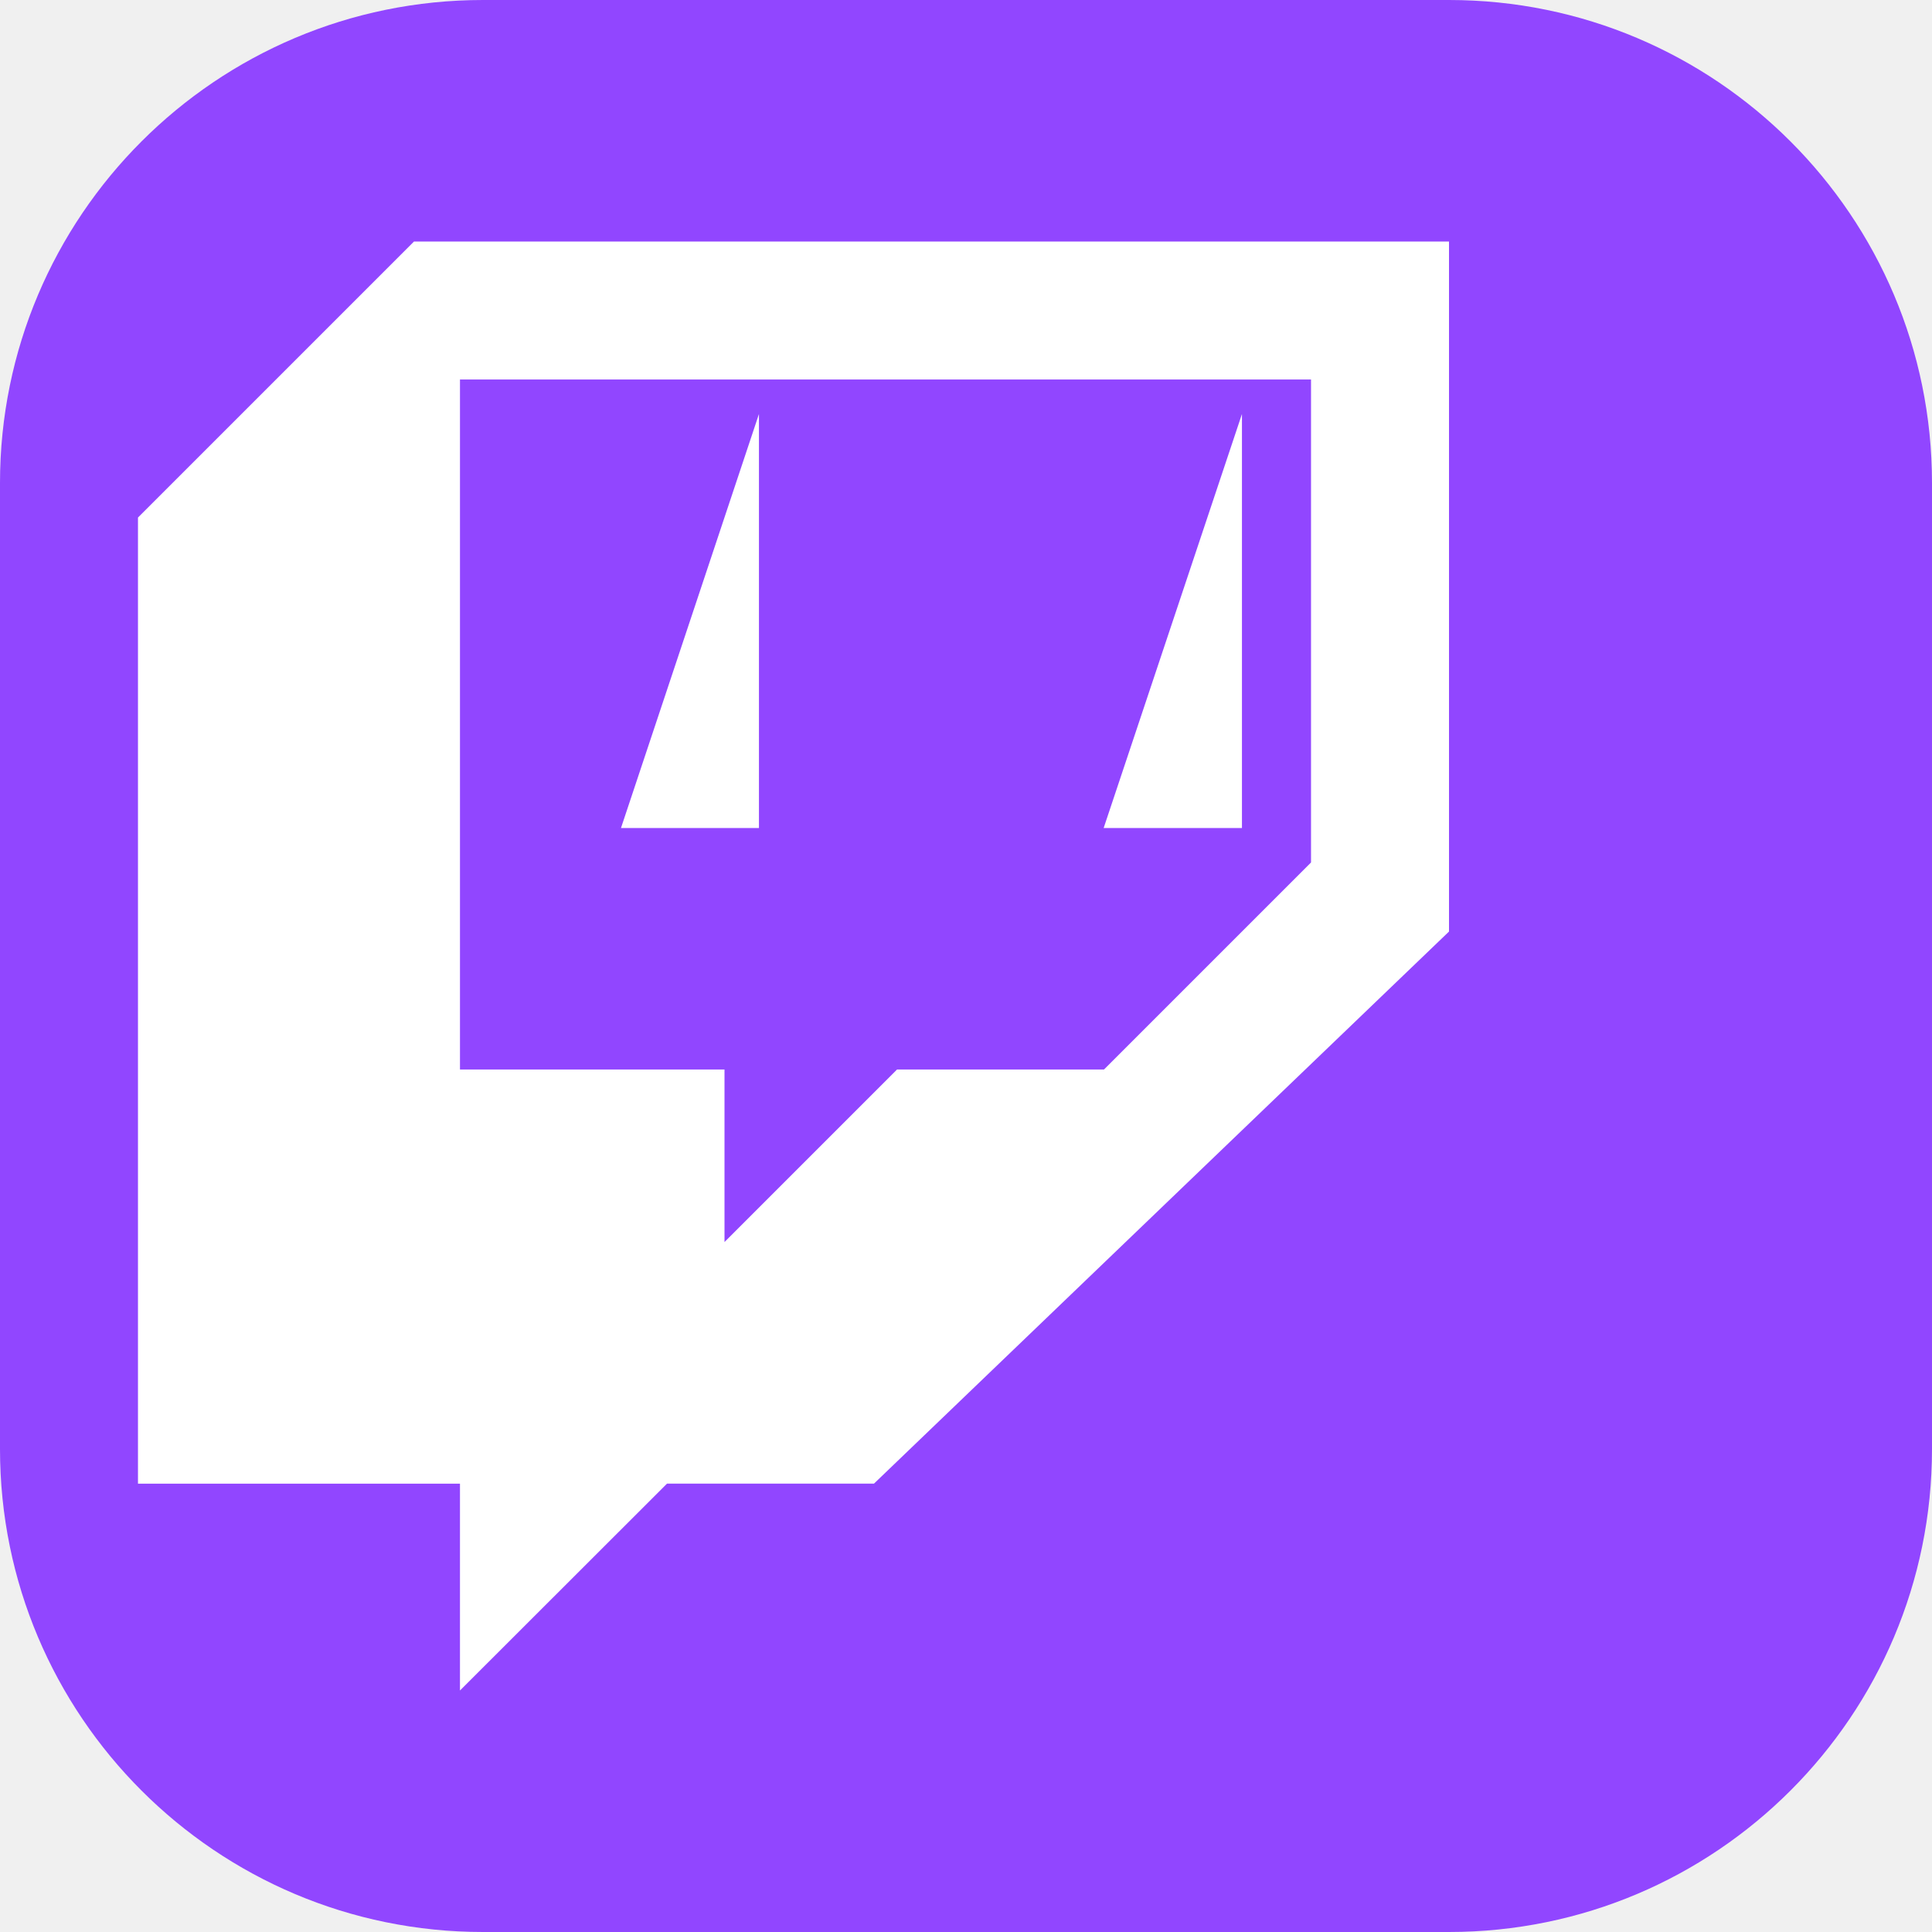
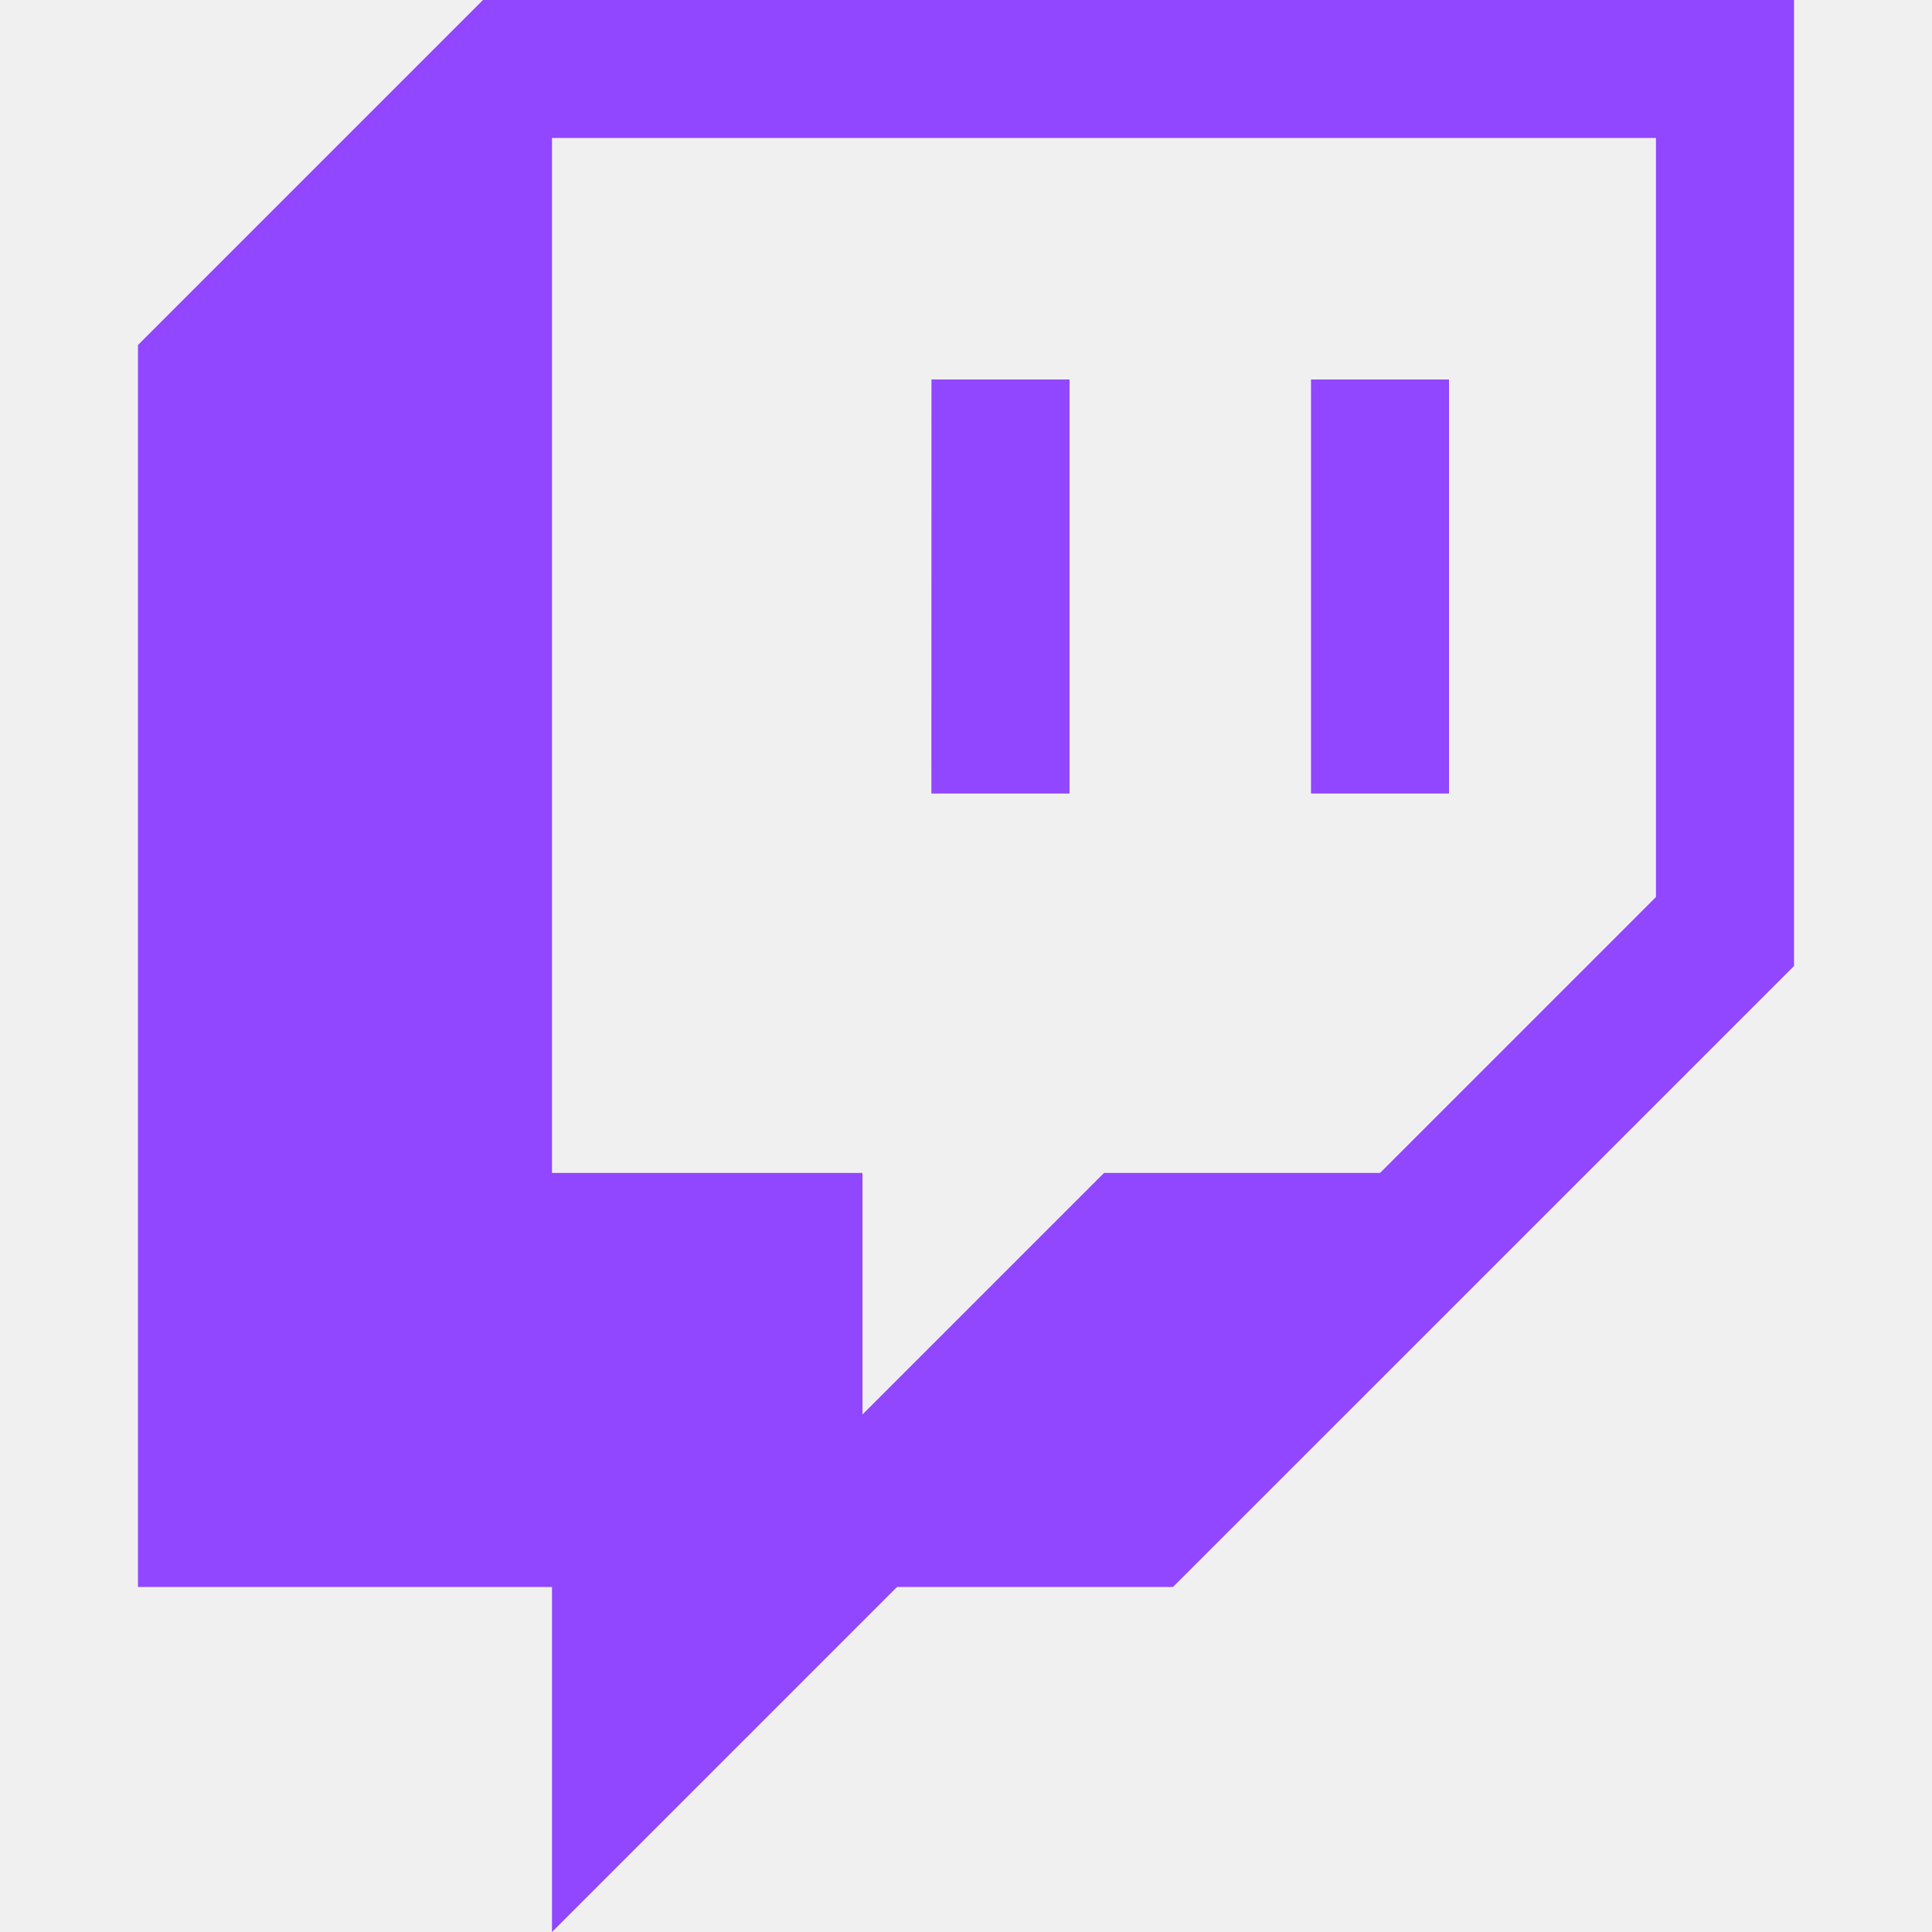
- <svg xmlns="http://www.w3.org/2000/svg" viewBox="0 0 24 24" fill="none">
-   <rect width="24" height="24" rx="6" fill="#9146FF" />
-   <path d="M15.428 5.143v5.143H13.71M9.428 5.143v5.143H7.714M5.143 3L1.714 6.429v12.002H5.714V21l2.572-2.57h2.571L18 11.572V3zM16.286 10.714L13.714 13.286h-2.571L9 15.429v-2.143H5.714V4.714h10.572z" fill="#FFF" />
+ <svg xmlns="http://www.w3.org/2000/svg" fill="#9146FF" role="img" viewBox="0 0 24 24">
+   <path d="M11.571 4.714h1.715v5.143H11.57zm4.715 0H18v5.143h-1.714zM6 0L1.714 4.286v15.428h5.143V24l4.286-4.286h3.428L22.286 12V0zm14.571 11.143l-3.428 3.428h-3.429l-3 3v-3H6.857V1.714h13.714Z" />
</svg>
